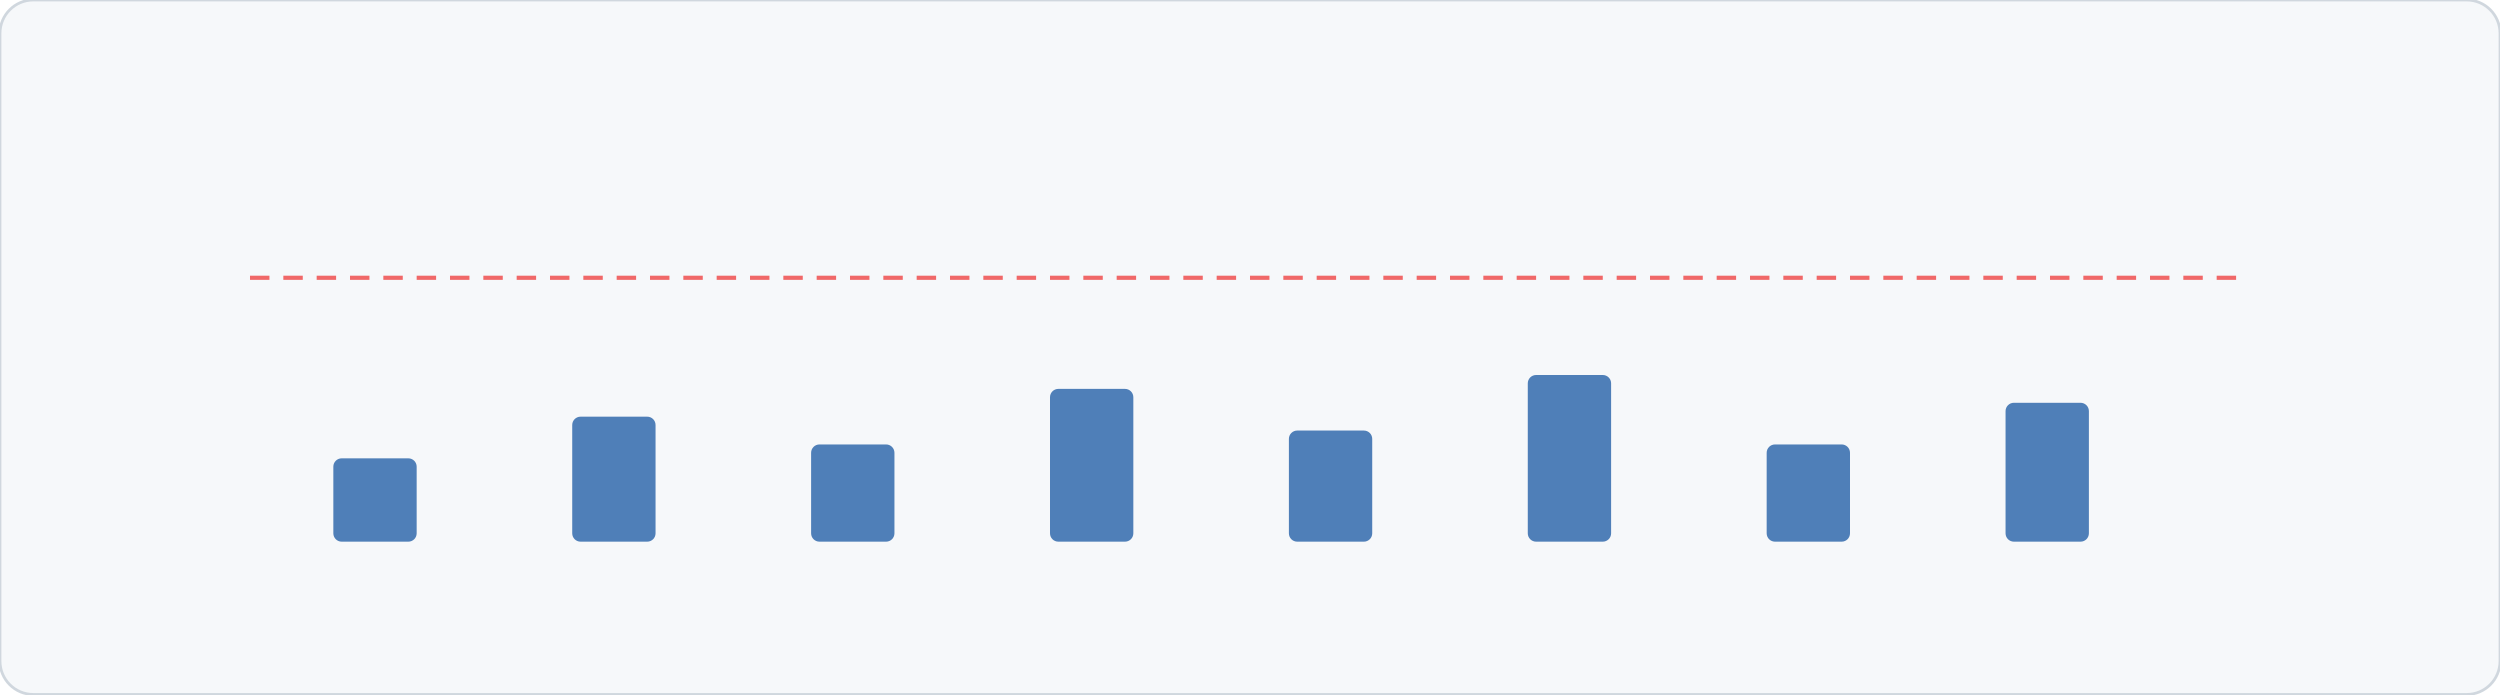
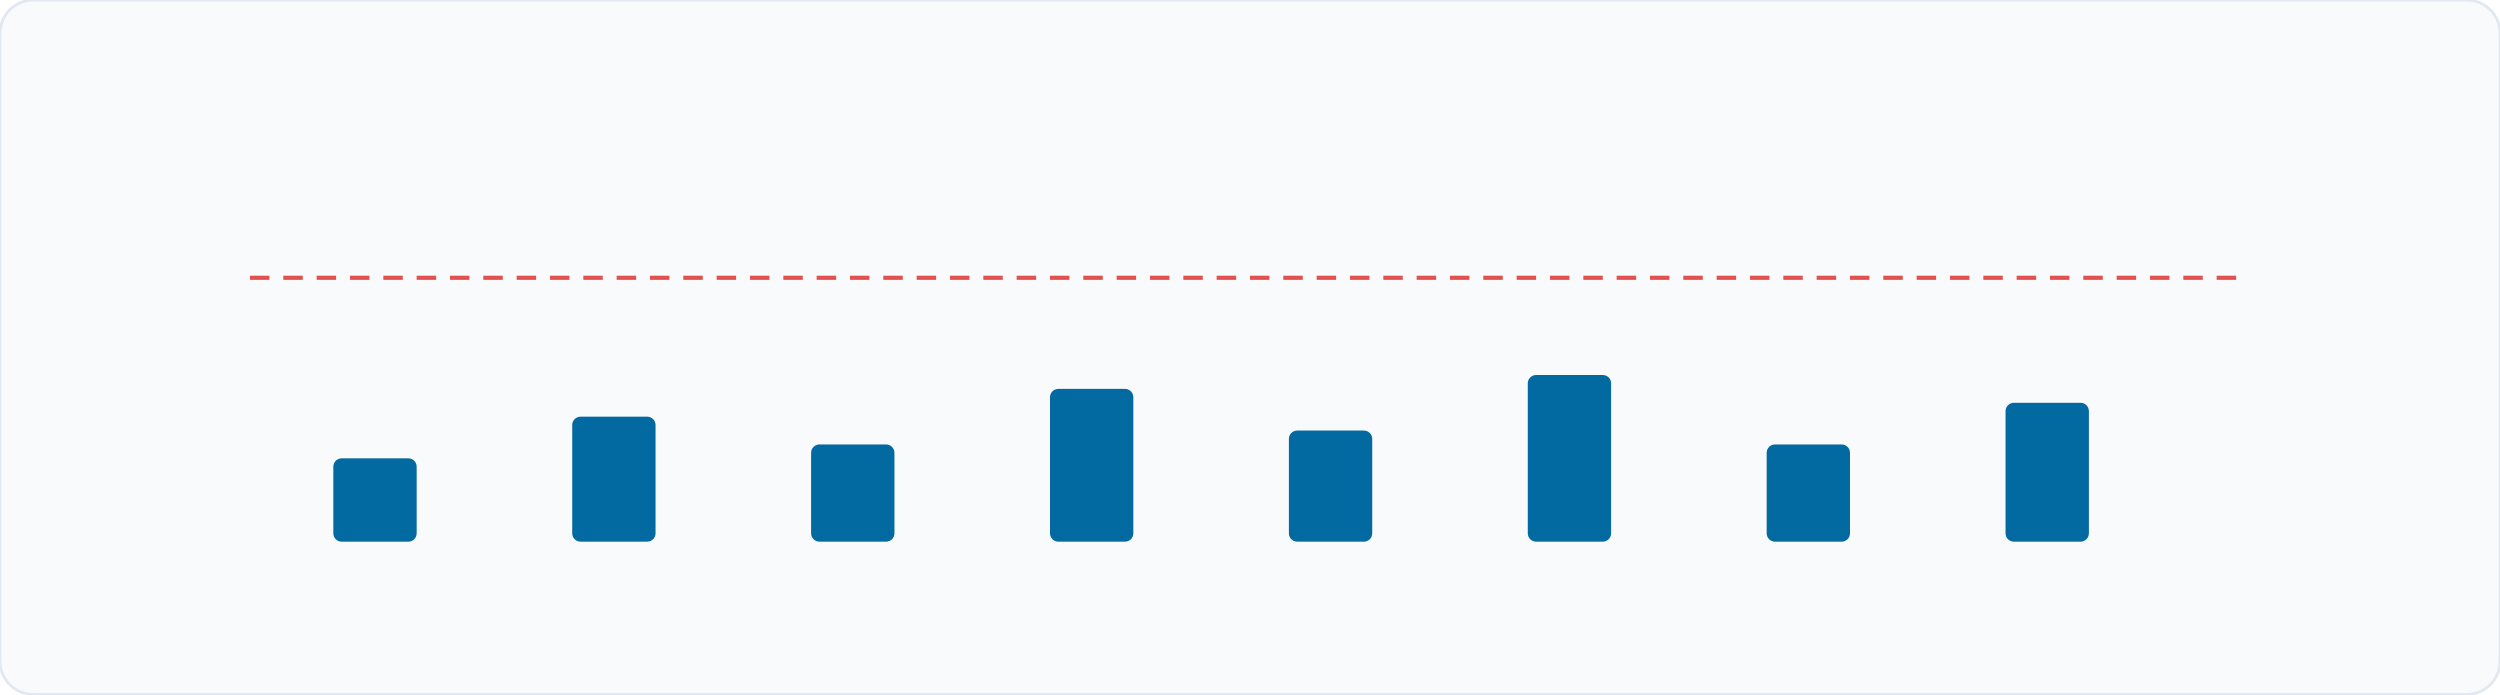
<svg xmlns="http://www.w3.org/2000/svg" width="900" height="250" viewBox="0 0 900 250" role="img" aria-label="Real-User Monitoring (RUM) — schematic animation">
  <defs>
    <marker id="arr" viewBox="0 0 10 10" refX="9" refY="5" markerWidth="7" markerHeight="7" orient="auto-start-reverse">
-       <path d="M0 0 L10 5 L0 10 z" fill="#57606a" />
+       <path d="M0 0 L10 5 L0 10 z" fill="#475569" />
    </marker>
  </defs>
-   <rect width="900" height="250" rx="12" fill="#f6f8fa" stroke="#d0d7de" />
+   <rect width="900" height="250" rx="12" fill="#f8fafc" stroke="#e2e8f0" />
  <g font-family="system-ui,-apple-system,Segoe UI,Roboto,sans-serif">
-     <text x="30" y="34" text-anchor="start" font-size="16" font-family="system-ui,-apple-system,Segoe UI,Roboto,sans-serif" fill="#14263f" font-weight="700" opacity="0">Real-User Monitoring (RUM)<animate attributeName="opacity" values="0;1" dur="0.8s" begin="0.05s" calcMode="spline" keyTimes="0;1" keySplines="0.22 1 0.36 1" fill="freeze" />
+     <text x="30" y="34" text-anchor="start" font-size="16" font-family="system-ui,-apple-system,Segoe UI,Roboto,sans-serif" fill="#0f172a" font-weight="700" opacity="0">Real-User Monitoring (RUM)<animate attributeName="opacity" values="0;1" dur="0.8s" begin="0.05s" calcMode="spline" keyTimes="0;1" keySplines="0.22 1 0.36 1" fill="freeze" />
      <animateTransform attributeName="transform" type="translate" values="0 10;0 0" dur="0.8s" begin="0.05s" calcMode="spline" keyTimes="0;1" keySplines="0.22 1 0.36 1" additive="sum" fill="freeze" />
    </text>
-     <rect x="120" y="165" width="30" height="30" rx="3" fill="#4f7fb8">
+     <rect x="120" y="165" width="30" height="30" rx="3" fill="#0369a1">
      <animate attributeName="height" values="30;70;30" keyTimes="0;0.5;1" calcMode="spline" keySplines="0.45 0 0.55 1;0.45 0 0.55 1" dur="3.2s" begin="0.0s" repeatCount="indefinite" />
      <animate attributeName="y" values="165;125;165" keyTimes="0;0.5;1" calcMode="spline" keySplines="0.45 0 0.55 1;0.45 0 0.55 1" dur="3.2s" begin="0.0s" repeatCount="indefinite" />
    </rect>
-     <rect x="206" y="150" width="30" height="45" rx="3" fill="#4f7fb8">
+     <rect x="206" y="150" width="30" height="45" rx="3" fill="#0369a1">
      <animate attributeName="height" values="45;90;45" keyTimes="0;0.5;1" calcMode="spline" keySplines="0.45 0 0.55 1;0.45 0 0.55 1" dur="3.2s" begin="0.2s" repeatCount="indefinite" />
      <animate attributeName="y" values="150;105;150" keyTimes="0;0.5;1" calcMode="spline" keySplines="0.45 0 0.55 1;0.45 0 0.55 1" dur="3.2s" begin="0.2s" repeatCount="indefinite" />
    </rect>
-     <rect x="292" y="160" width="30" height="35" rx="3" fill="#4f7fb8">
+     <rect x="292" y="160" width="30" height="35" rx="3" fill="#0369a1">
      <animate attributeName="height" values="35;80;35" keyTimes="0;0.5;1" calcMode="spline" keySplines="0.45 0 0.55 1;0.45 0 0.55 1" dur="3.2s" begin="0.4s" repeatCount="indefinite" />
      <animate attributeName="y" values="160;115;160" keyTimes="0;0.5;1" calcMode="spline" keySplines="0.45 0 0.55 1;0.45 0 0.55 1" dur="3.2s" begin="0.4s" repeatCount="indefinite" />
    </rect>
-     <rect x="378" y="140" width="30" height="55" rx="3" fill="#4f7fb8">
+     <rect x="378" y="140" width="30" height="55" rx="3" fill="#0369a1">
      <animate attributeName="height" values="55;105;55" keyTimes="0;0.5;1" calcMode="spline" keySplines="0.45 0 0.55 1;0.45 0 0.55 1" dur="3.2s" begin="0.6s" repeatCount="indefinite" />
      <animate attributeName="y" values="140;90;140" keyTimes="0;0.5;1" calcMode="spline" keySplines="0.45 0 0.55 1;0.45 0 0.55 1" dur="3.2s" begin="0.6s" repeatCount="indefinite" />
    </rect>
-     <rect x="464" y="155" width="30" height="40" rx="3" fill="#4f7fb8">
+     <rect x="464" y="155" width="30" height="40" rx="3" fill="#0369a1">
      <animate attributeName="height" values="40;75;40" keyTimes="0;0.5;1" calcMode="spline" keySplines="0.45 0 0.55 1;0.45 0 0.55 1" dur="3.2s" begin="0.8s" repeatCount="indefinite" />
      <animate attributeName="y" values="155;120;155" keyTimes="0;0.5;1" calcMode="spline" keySplines="0.45 0 0.55 1;0.45 0 0.55 1" dur="3.2s" begin="0.8s" repeatCount="indefinite" />
    </rect>
-     <rect x="550" y="135" width="30" height="60" rx="3" fill="#4f7fb8">
+     <rect x="550" y="135" width="30" height="60" rx="3" fill="#0369a1">
      <animate attributeName="height" values="60;110;60" keyTimes="0;0.5;1" calcMode="spline" keySplines="0.45 0 0.55 1;0.45 0 0.55 1" dur="3.2s" begin="1.0s" repeatCount="indefinite" />
      <animate attributeName="y" values="135;85;135" keyTimes="0;0.5;1" calcMode="spline" keySplines="0.45 0 0.55 1;0.45 0 0.55 1" dur="3.2s" begin="1.0s" repeatCount="indefinite" />
    </rect>
-     <rect x="636" y="160" width="30" height="35" rx="3" fill="#4f7fb8">
+     <rect x="636" y="160" width="30" height="35" rx="3" fill="#0369a1">
      <animate attributeName="height" values="35;70;35" keyTimes="0;0.5;1" calcMode="spline" keySplines="0.45 0 0.55 1;0.45 0 0.55 1" dur="3.2s" begin="1.2s" repeatCount="indefinite" />
      <animate attributeName="y" values="160;125;160" keyTimes="0;0.5;1" calcMode="spline" keySplines="0.45 0 0.55 1;0.45 0 0.55 1" dur="3.2s" begin="1.2s" repeatCount="indefinite" />
    </rect>
-     <rect x="722" y="145" width="30" height="50" rx="3" fill="#4f7fb8">
+     <rect x="722" y="145" width="30" height="50" rx="3" fill="#0369a1">
      <animate attributeName="height" values="50;95;50" keyTimes="0;0.5;1" calcMode="spline" keySplines="0.45 0 0.55 1;0.45 0 0.55 1" dur="3.2s" begin="1.4s" repeatCount="indefinite" />
      <animate attributeName="y" values="145;100;145" keyTimes="0;0.5;1" calcMode="spline" keySplines="0.45 0 0.55 1;0.45 0 0.55 1" dur="3.2s" begin="1.4s" repeatCount="indefinite" />
    </rect>
-     <line x1="90" y1="100" x2="810" y2="100" stroke="#ef4444" stroke-width="1.5" stroke-dasharray="7 5" opacity="0.8" />
-     <text x="810" y="92" text-anchor="end" font-size="12" font-family="system-ui,-apple-system,Segoe UI,Roboto,sans-serif" fill="#ef4444" opacity="0">operator-embedded snippet only<animate attributeName="opacity" values="0;1" dur="0.8s" begin="0.3s" calcMode="spline" keyTimes="0;1" keySplines="0.22 1 0.36 1" fill="freeze" />
+     <line x1="90" y1="100" x2="810" y2="100" stroke="#dc2626" stroke-width="1.5" stroke-dasharray="7 5" opacity="0.8" />
+     <text x="810" y="92" text-anchor="end" font-size="12" font-family="system-ui,-apple-system,Segoe UI,Roboto,sans-serif" fill="#dc2626" opacity="0">operator-embedded snippet only<animate attributeName="opacity" values="0;1" dur="0.8s" begin="0.3s" calcMode="spline" keyTimes="0;1" keySplines="0.22 1 0.36 1" fill="freeze" />
      <animateTransform attributeName="transform" type="translate" values="0 10;0 0" dur="0.8s" begin="0.3s" calcMode="spline" keyTimes="0;1" keySplines="0.22 1 0.36 1" additive="sum" fill="freeze" />
    </text>
-     <text x="450" y="218" text-anchor="middle" font-size="12" font-family="system-ui,-apple-system,Segoe UI,Roboto,sans-serif" fill="#57606a" opacity="0">POST /_bProxy/rum<animate attributeName="opacity" values="0;1" dur="0.8s" begin="0.5s" calcMode="spline" keyTimes="0;1" keySplines="0.22 1 0.36 1" fill="freeze" />
+     <text x="450" y="218" text-anchor="middle" font-size="12" font-family="system-ui,-apple-system,Segoe UI,Roboto,sans-serif" fill="#475569" opacity="0">POST /_bProxy/rum<animate attributeName="opacity" values="0;1" dur="0.8s" begin="0.5s" calcMode="spline" keyTimes="0;1" keySplines="0.22 1 0.36 1" fill="freeze" />
      <animateTransform attributeName="transform" type="translate" values="0 10;0 0" dur="0.8s" begin="0.5s" calcMode="spline" keyTimes="0;1" keySplines="0.22 1 0.36 1" additive="sum" fill="freeze" />
    </text>
-     <text x="120" y="80" text-anchor="start" font-size="13" font-family="system-ui,-apple-system,Segoe UI,Roboto,sans-serif" fill="#14263f" font-weight="700" opacity="0">timing buckets<animate attributeName="opacity" values="0;1" dur="0.8s" begin="0.1s" calcMode="spline" keyTimes="0;1" keySplines="0.22 1 0.36 1" fill="freeze" />
+     <text x="120" y="80" text-anchor="start" font-size="13" font-family="system-ui,-apple-system,Segoe UI,Roboto,sans-serif" fill="#0f172a" font-weight="700" opacity="0">timing buckets<animate attributeName="opacity" values="0;1" dur="0.8s" begin="0.1s" calcMode="spline" keyTimes="0;1" keySplines="0.22 1 0.36 1" fill="freeze" />
      <animateTransform attributeName="transform" type="translate" values="0 10;0 0" dur="0.8s" begin="0.1s" calcMode="spline" keyTimes="0;1" keySplines="0.22 1 0.36 1" additive="sum" fill="freeze" />
    </text>
-     <text x="450" y="236" text-anchor="middle" font-size="12" font-family="system-ui,-apple-system,Segoe UI,Roboto,sans-serif" fill="#57606a" opacity="0">Schematic: timing buckets only — no query strings, no IPs, no injection.<animate attributeName="opacity" values="0;1" dur="0.8s" begin="0.6s" calcMode="spline" keyTimes="0;1" keySplines="0.22 1 0.36 1" fill="freeze" />
+     <text x="450" y="236" text-anchor="middle" font-size="12" font-family="system-ui,-apple-system,Segoe UI,Roboto,sans-serif" fill="#475569" opacity="0">Schematic: timing buckets only — no query strings, no IPs, no injection.<animate attributeName="opacity" values="0;1" dur="0.8s" begin="0.6s" calcMode="spline" keyTimes="0;1" keySplines="0.22 1 0.36 1" fill="freeze" />
      <animateTransform attributeName="transform" type="translate" values="0 10;0 0" dur="0.8s" begin="0.6s" calcMode="spline" keyTimes="0;1" keySplines="0.22 1 0.36 1" additive="sum" fill="freeze" />
    </text>
  </g>
</svg>
